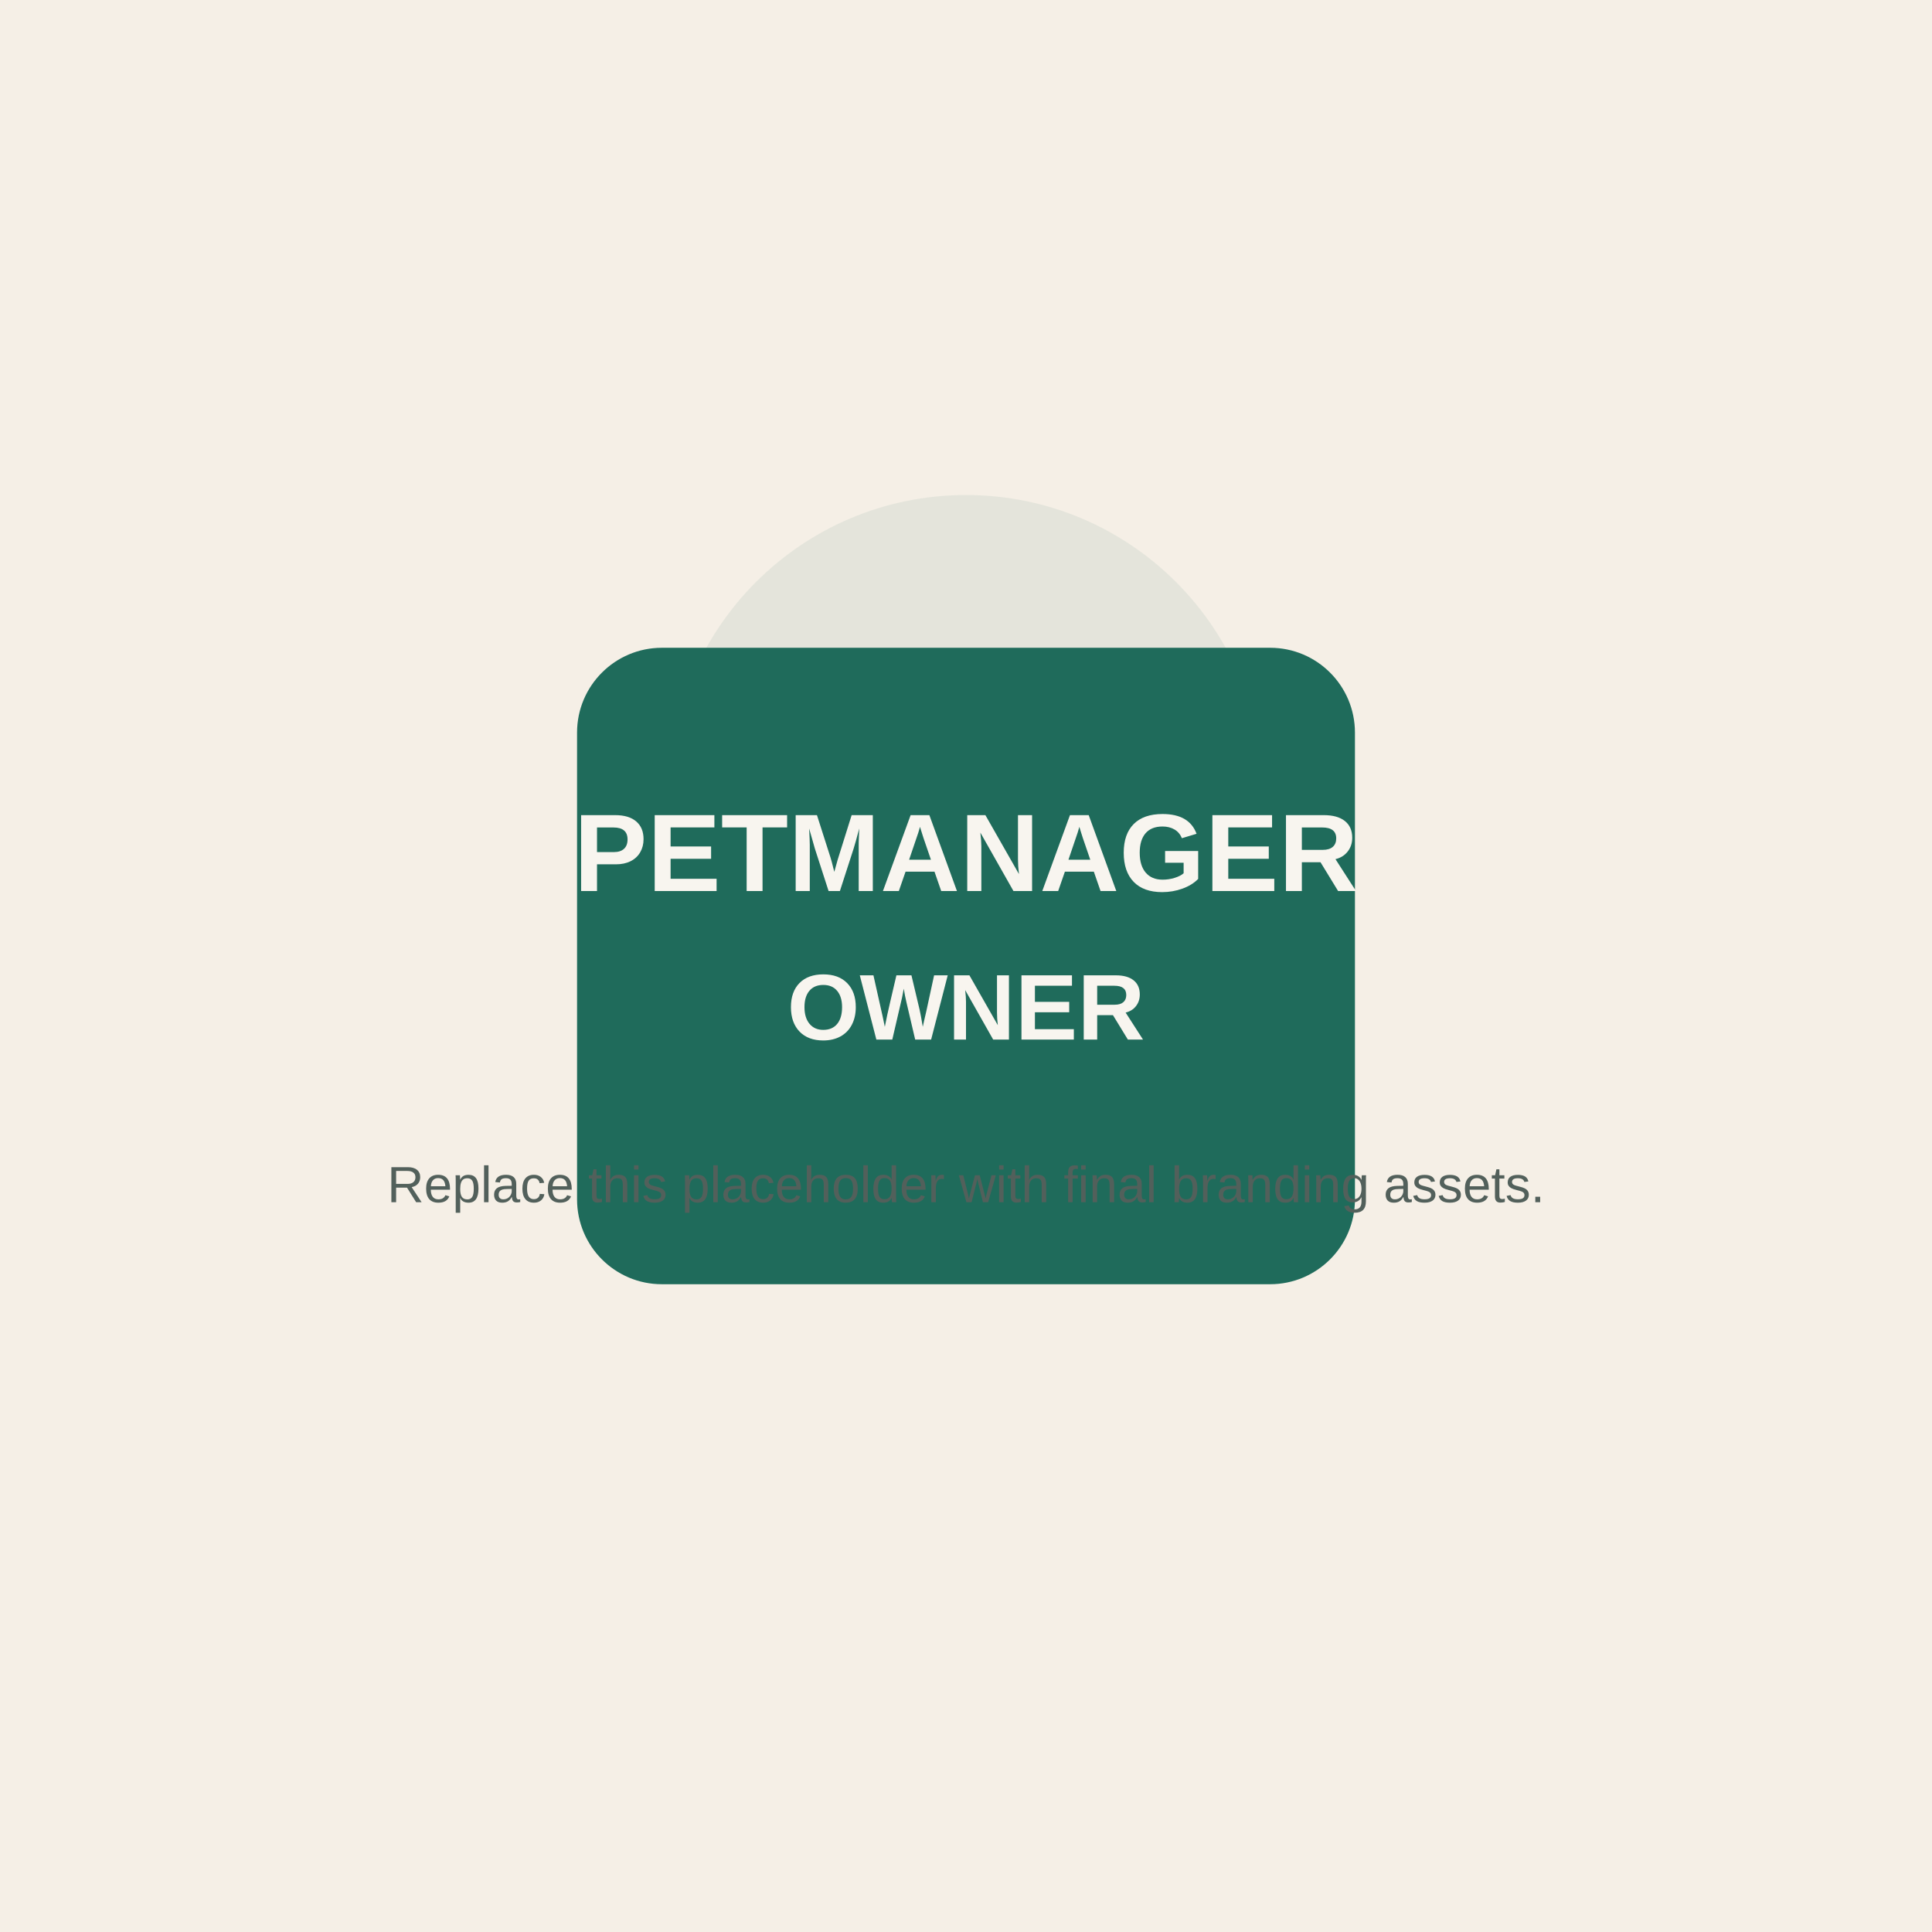
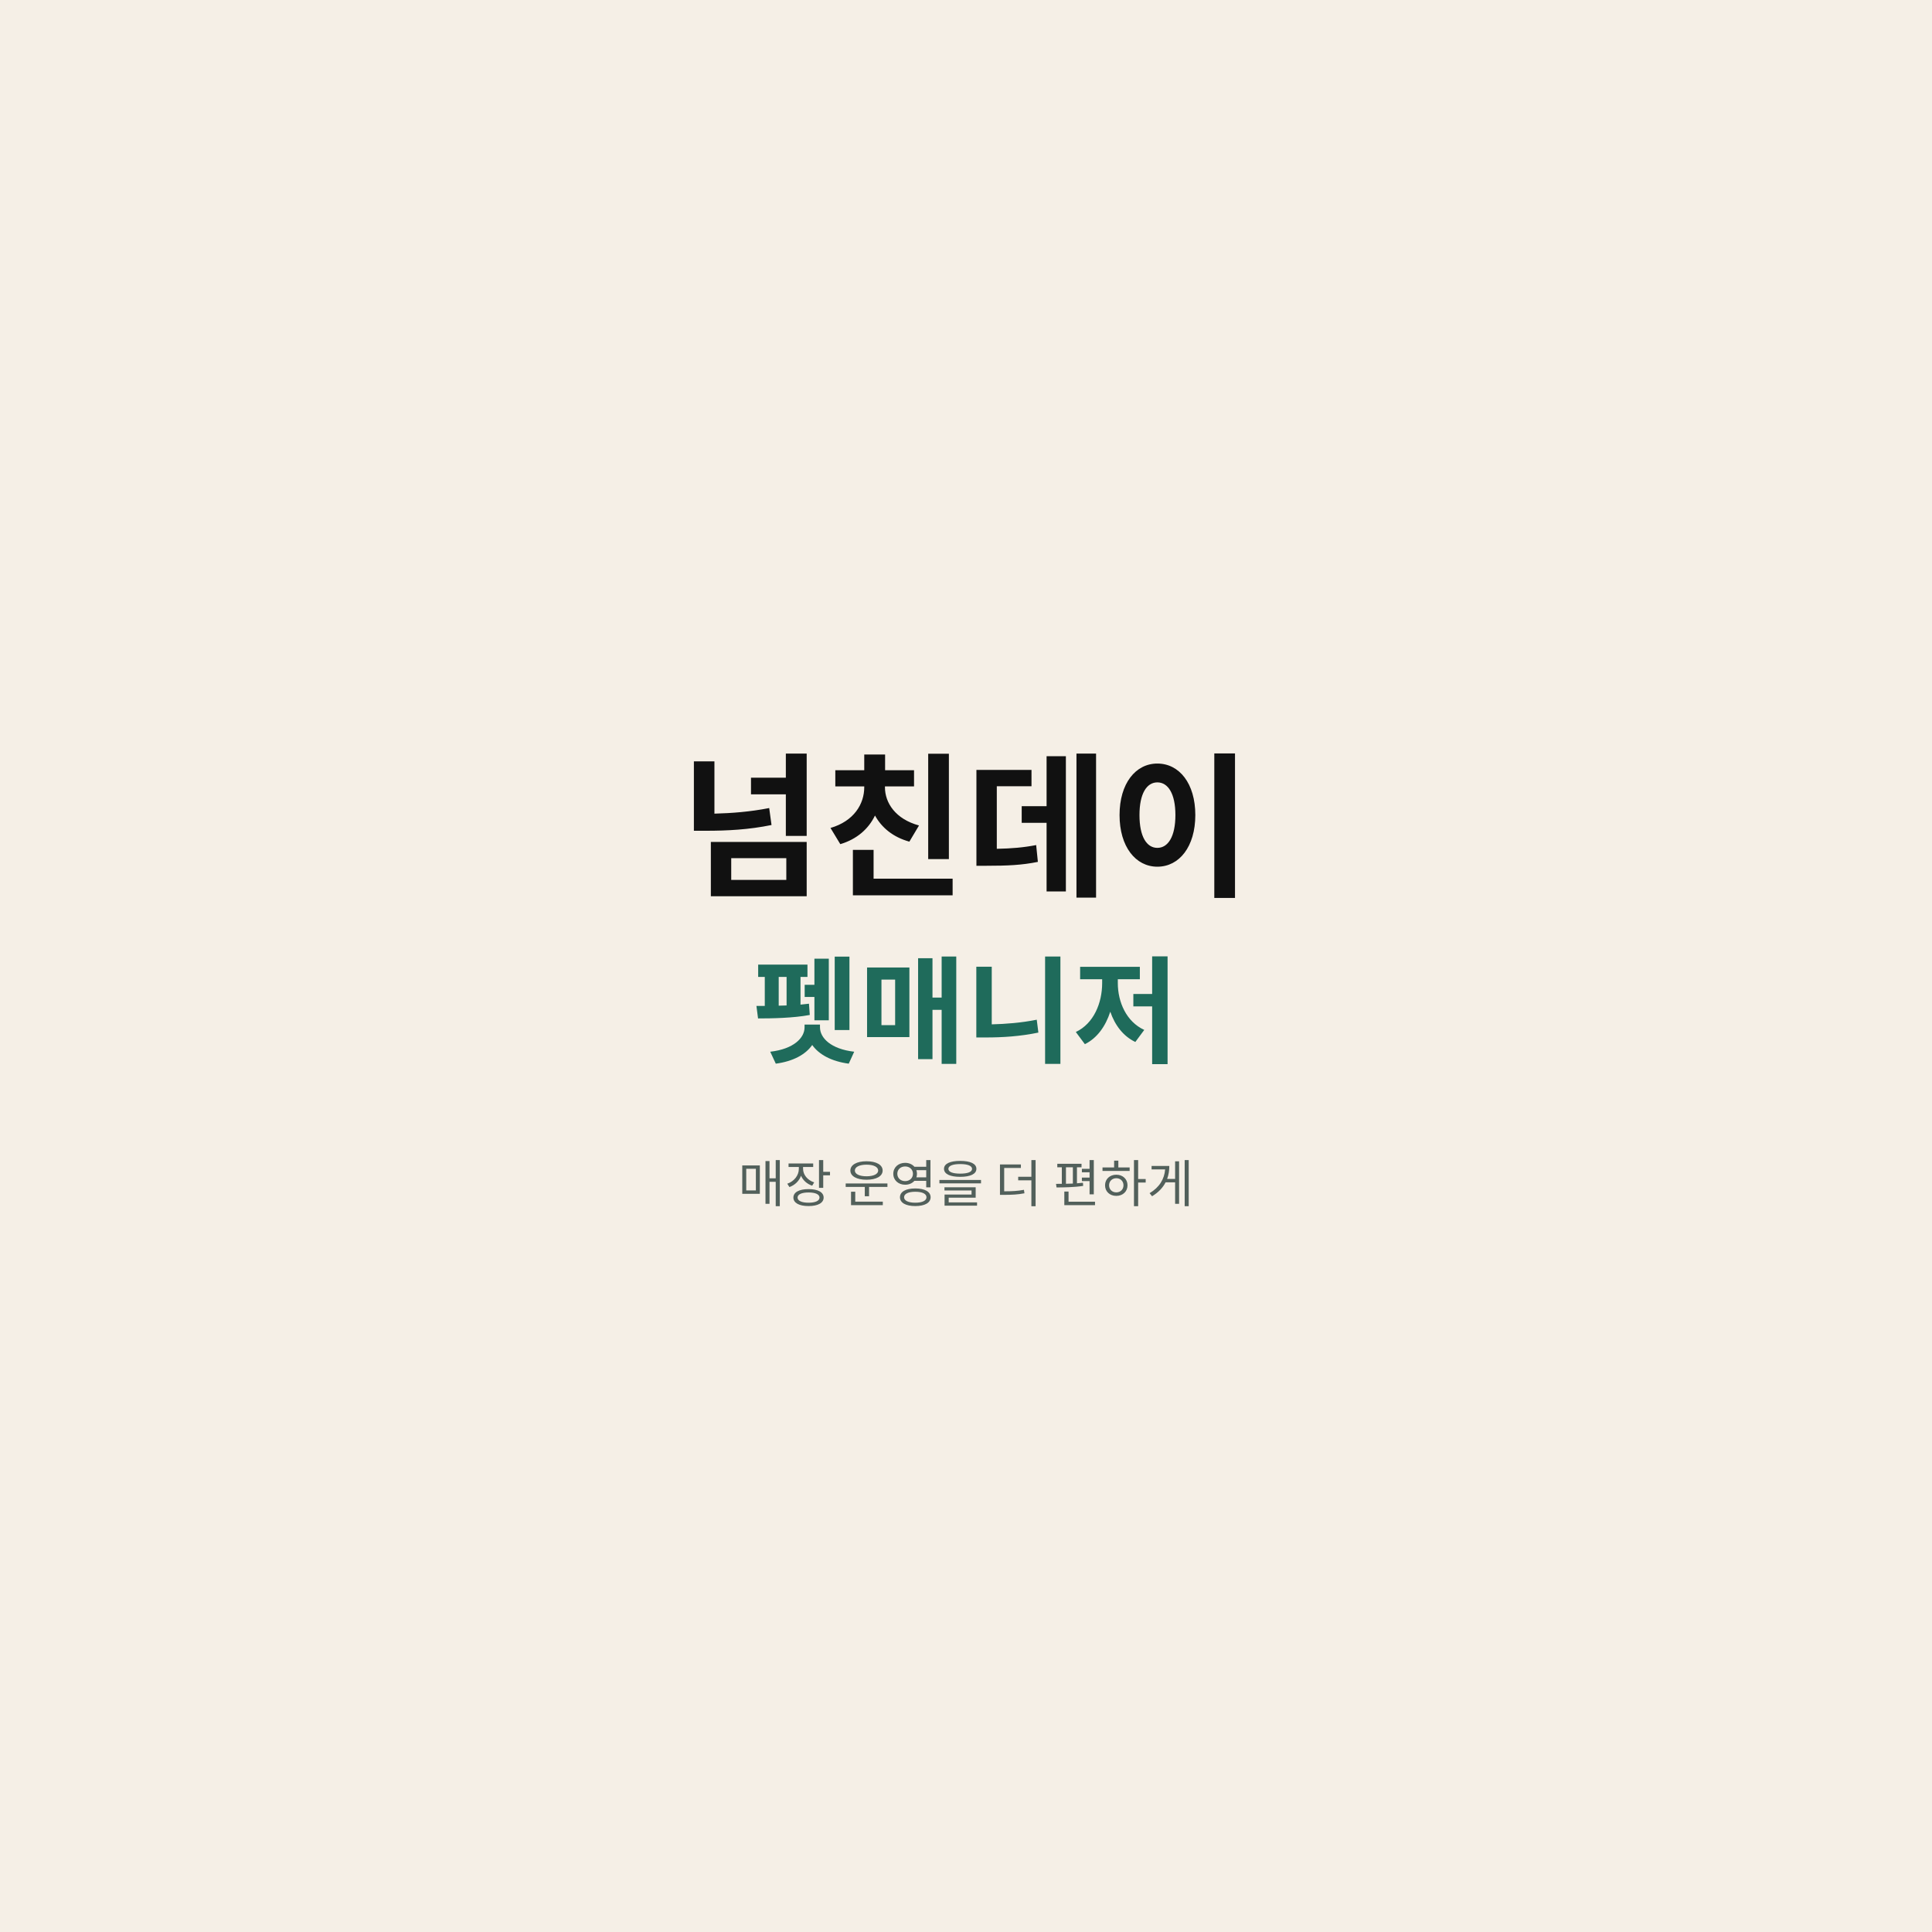
<svg xmlns="http://www.w3.org/2000/svg" viewBox="0 0 2732 2732" role="img" aria-labelledby="title">
  <rect width="2732" height="2732" fill="#f5efe6" />
-   <circle cx="1366" cy="1120" r="420" fill="#1f6b5b" opacity="0.08" />
-   <rect x="816" y="916" width="1100" height="900" rx="120" fill="#1f6b5b" />
-   <text x="1366" y="1260" font-family="Arial, sans-serif" font-size="156" font-weight="700" text-anchor="middle" fill="#f8f5ef">
-     PETMANAGER
+   <text x="1366" y="1250" font-family="Arial, sans-serif" font-size="220" font-weight="700" text-anchor="middle" fill="#111111">
+     넘친데이
  </text>
-   <text x="1366" y="1470" font-family="Arial, sans-serif" font-size="132" font-weight="700" text-anchor="middle" fill="#f8f5ef">
-     OWNER
+   <text x="1366" y="1490" font-family="Arial, sans-serif" font-size="164" font-weight="700" text-anchor="middle" fill="#1f6b5b">
+     펫매니저
  </text>
  <text x="1366" y="1700" font-family="Arial, sans-serif" font-size="72" text-anchor="middle" fill="#52605b">
-     Replace this placeholder with final branding assets.
+     매장 운영을 더 편하게
  </text>
</svg>
